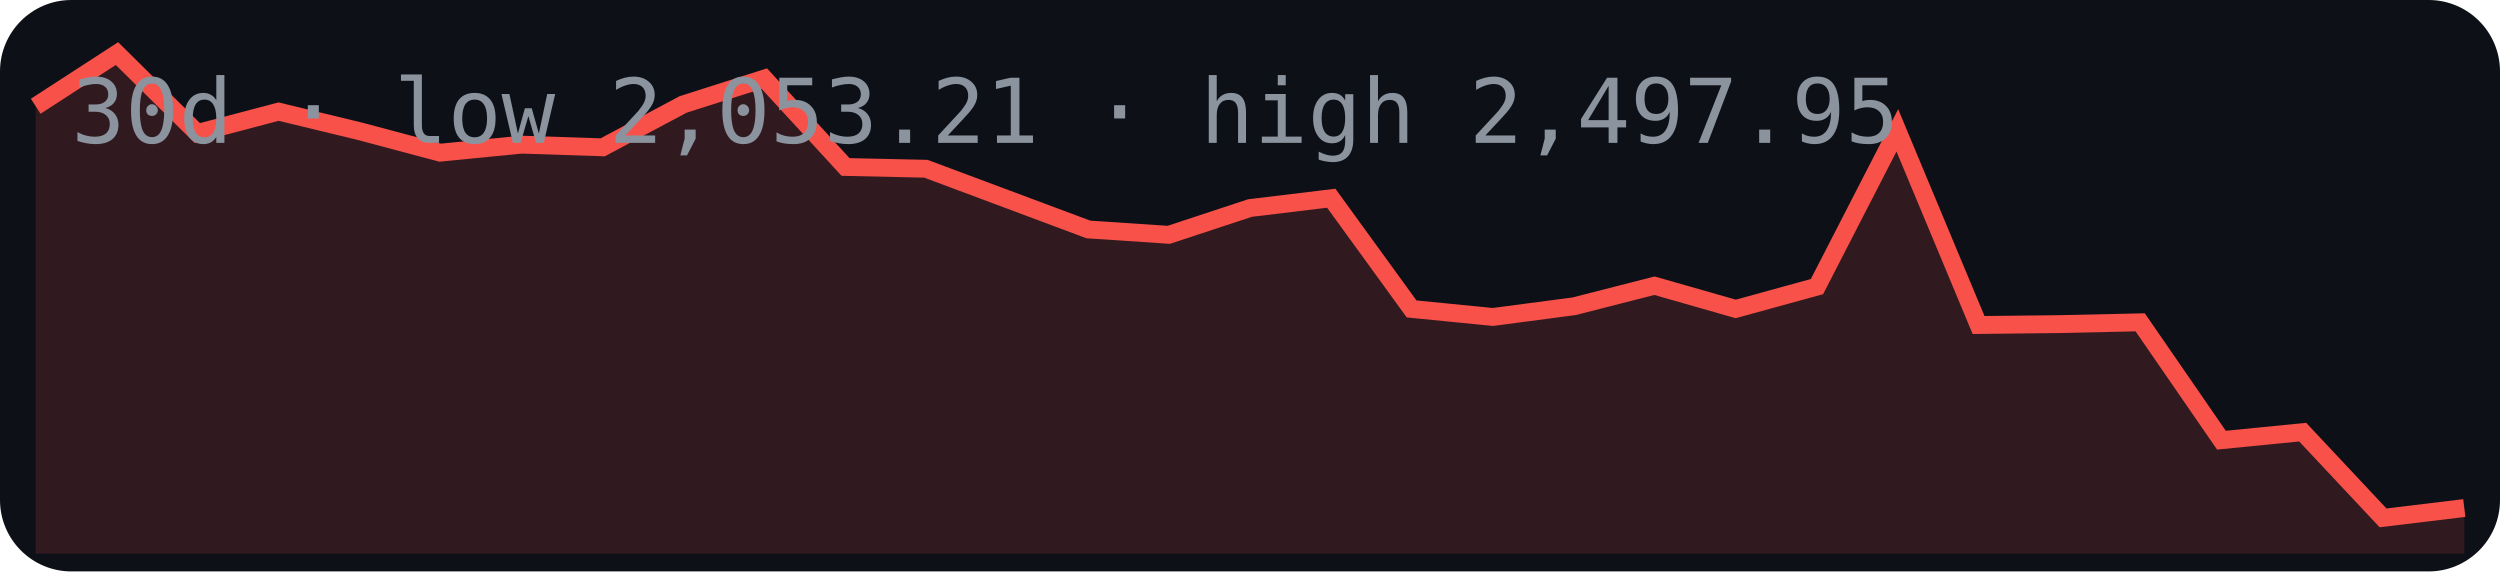
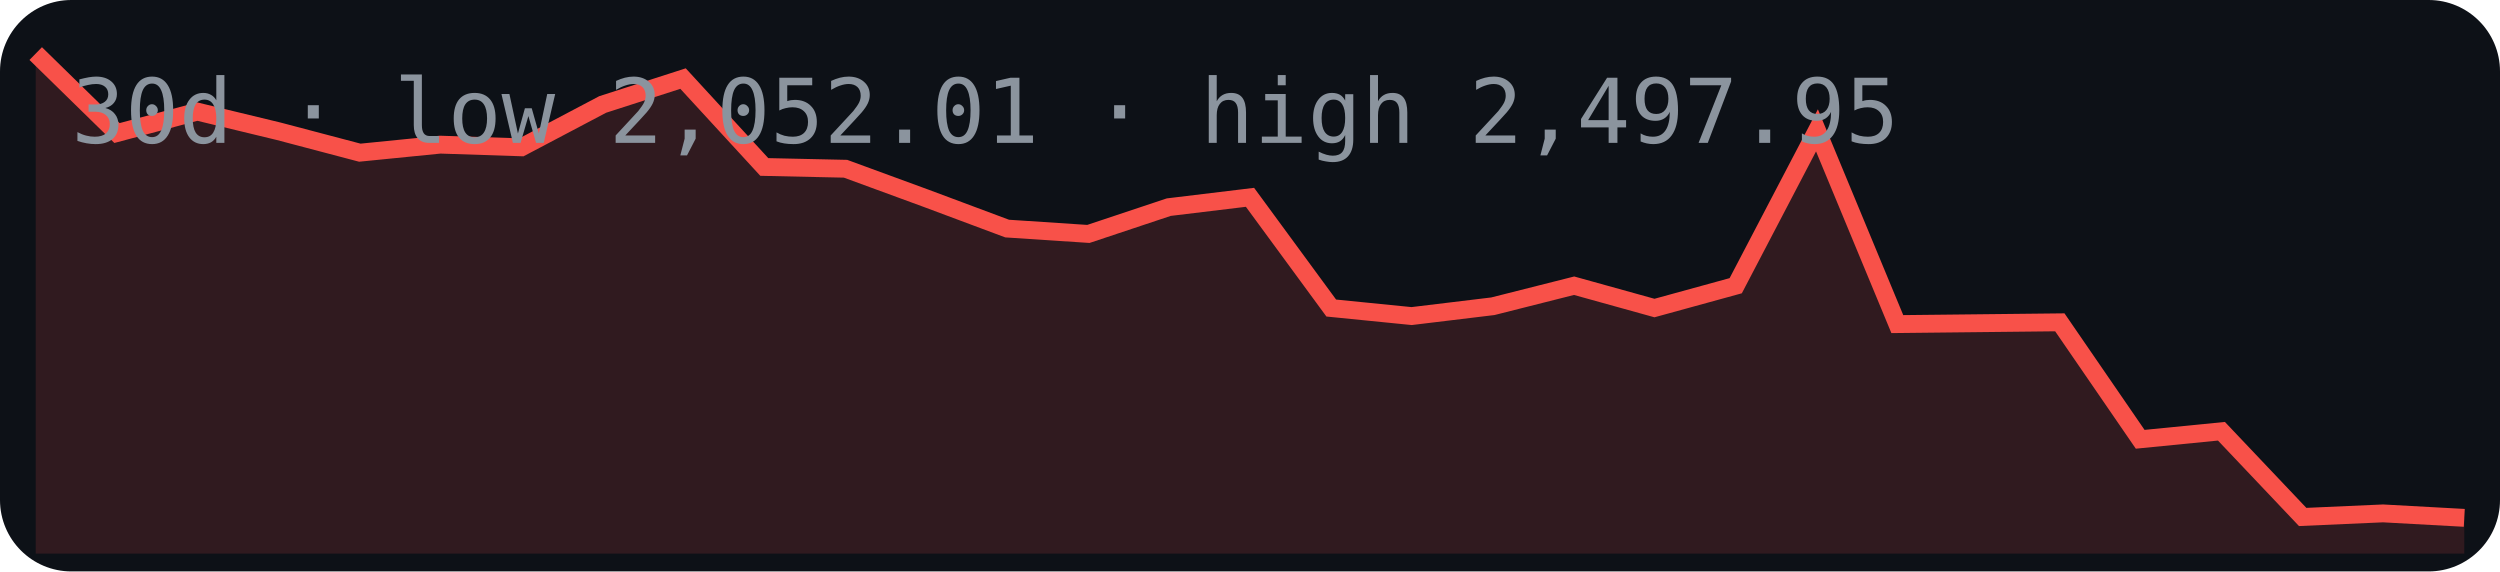
<svg xmlns="http://www.w3.org/2000/svg" width="280" height="64" viewBox="0 0 280 64">
  <rect width="280" height="64" rx="8" fill="#0d1117" />
-   <polygon points="4,62 4.0,11.9 13.1,6.0 22.1,14.9 31.2,12.5 40.3,14.7 49.3,17.1 58.4,16.2 67.5,16.5 76.5,11.7 85.6,8.8 94.7,18.7 103.7,18.9 112.8,22.3 121.9,25.7 130.9,26.3 140.0,23.3 149.1,22.2 158.1,34.6 167.2,35.5 176.3,34.3 185.3,32.0 194.4,34.6 203.5,32.1 212.5,14.6 221.6,36.4 230.7,36.3 239.7,36.1 248.8,49.3 257.9,48.4 266.9,58.0 276.0,56.9 276,62" fill="#f85149" opacity="0.15" />
-   <polyline points="4.0,11.9 13.1,6.0 22.1,14.9 31.2,12.5 40.3,14.7 49.3,17.1 58.4,16.2 67.5,16.5 76.5,11.7 85.6,8.8 94.7,18.7 103.7,18.9 112.8,22.3 121.9,25.7 130.9,26.3 140.0,23.3 149.1,22.2 158.1,34.6 167.2,35.5 176.3,34.3 185.3,32.0 194.4,34.6 203.5,32.1 212.5,14.6 221.6,36.4 230.7,36.3 239.7,36.1 248.8,49.3 257.9,48.4 266.9,58.0 276.0,56.9" fill="none" stroke="#f85149" stroke-width="2" />
-   <text x="8" y="16" font-family="monospace" font-size="10" fill="#8b949e">30d · low 2,053.21 · high 2,497.95</text>
+   <polygon points="4,62 4.0,6.0 13.1,14.9 22.1,12.5 31.2,14.7 40.3,17.1 49.3,16.2 58.4,16.5 67.5,11.7 76.5,8.8 85.6,18.7 94.7,18.9 103.7,22.2 112.8,25.6 121.9,26.2 130.9,23.2 140.0,22.1 149.1,34.5 158.1,35.4 167.2,34.3 176.3,32.0 185.3,34.5 194.4,32.0 203.5,14.6 212.5,36.3 221.6,36.2 230.7,36.1 239.7,49.2 248.8,48.3 257.9,57.9 266.9,57.5 276.0,58.0 276,62" fill="#f85149" opacity="0.15" />
+   <polyline points="4.0,6.0 13.1,14.9 22.1,12.5 31.2,14.7 40.3,17.1 49.3,16.2 58.4,16.5 67.5,11.7 76.5,8.8 85.6,18.7 94.7,18.9 103.7,22.2 112.8,25.6 121.9,26.2 130.9,23.2 140.0,22.1 149.1,34.5 158.1,35.4 167.2,34.3 176.3,32.0 185.3,34.5 194.4,32.0 203.5,14.6 212.5,36.3 221.6,36.2 230.7,36.1 239.7,49.2 248.8,48.3 257.9,57.9 266.9,57.5 276.0,58.0" fill="none" stroke="#f85149" stroke-width="2" />
+   <text x="8" y="16" font-family="monospace" font-size="10" fill="#8b949e">30d · low 2,052.01 · high 2,497.95</text>
</svg>
